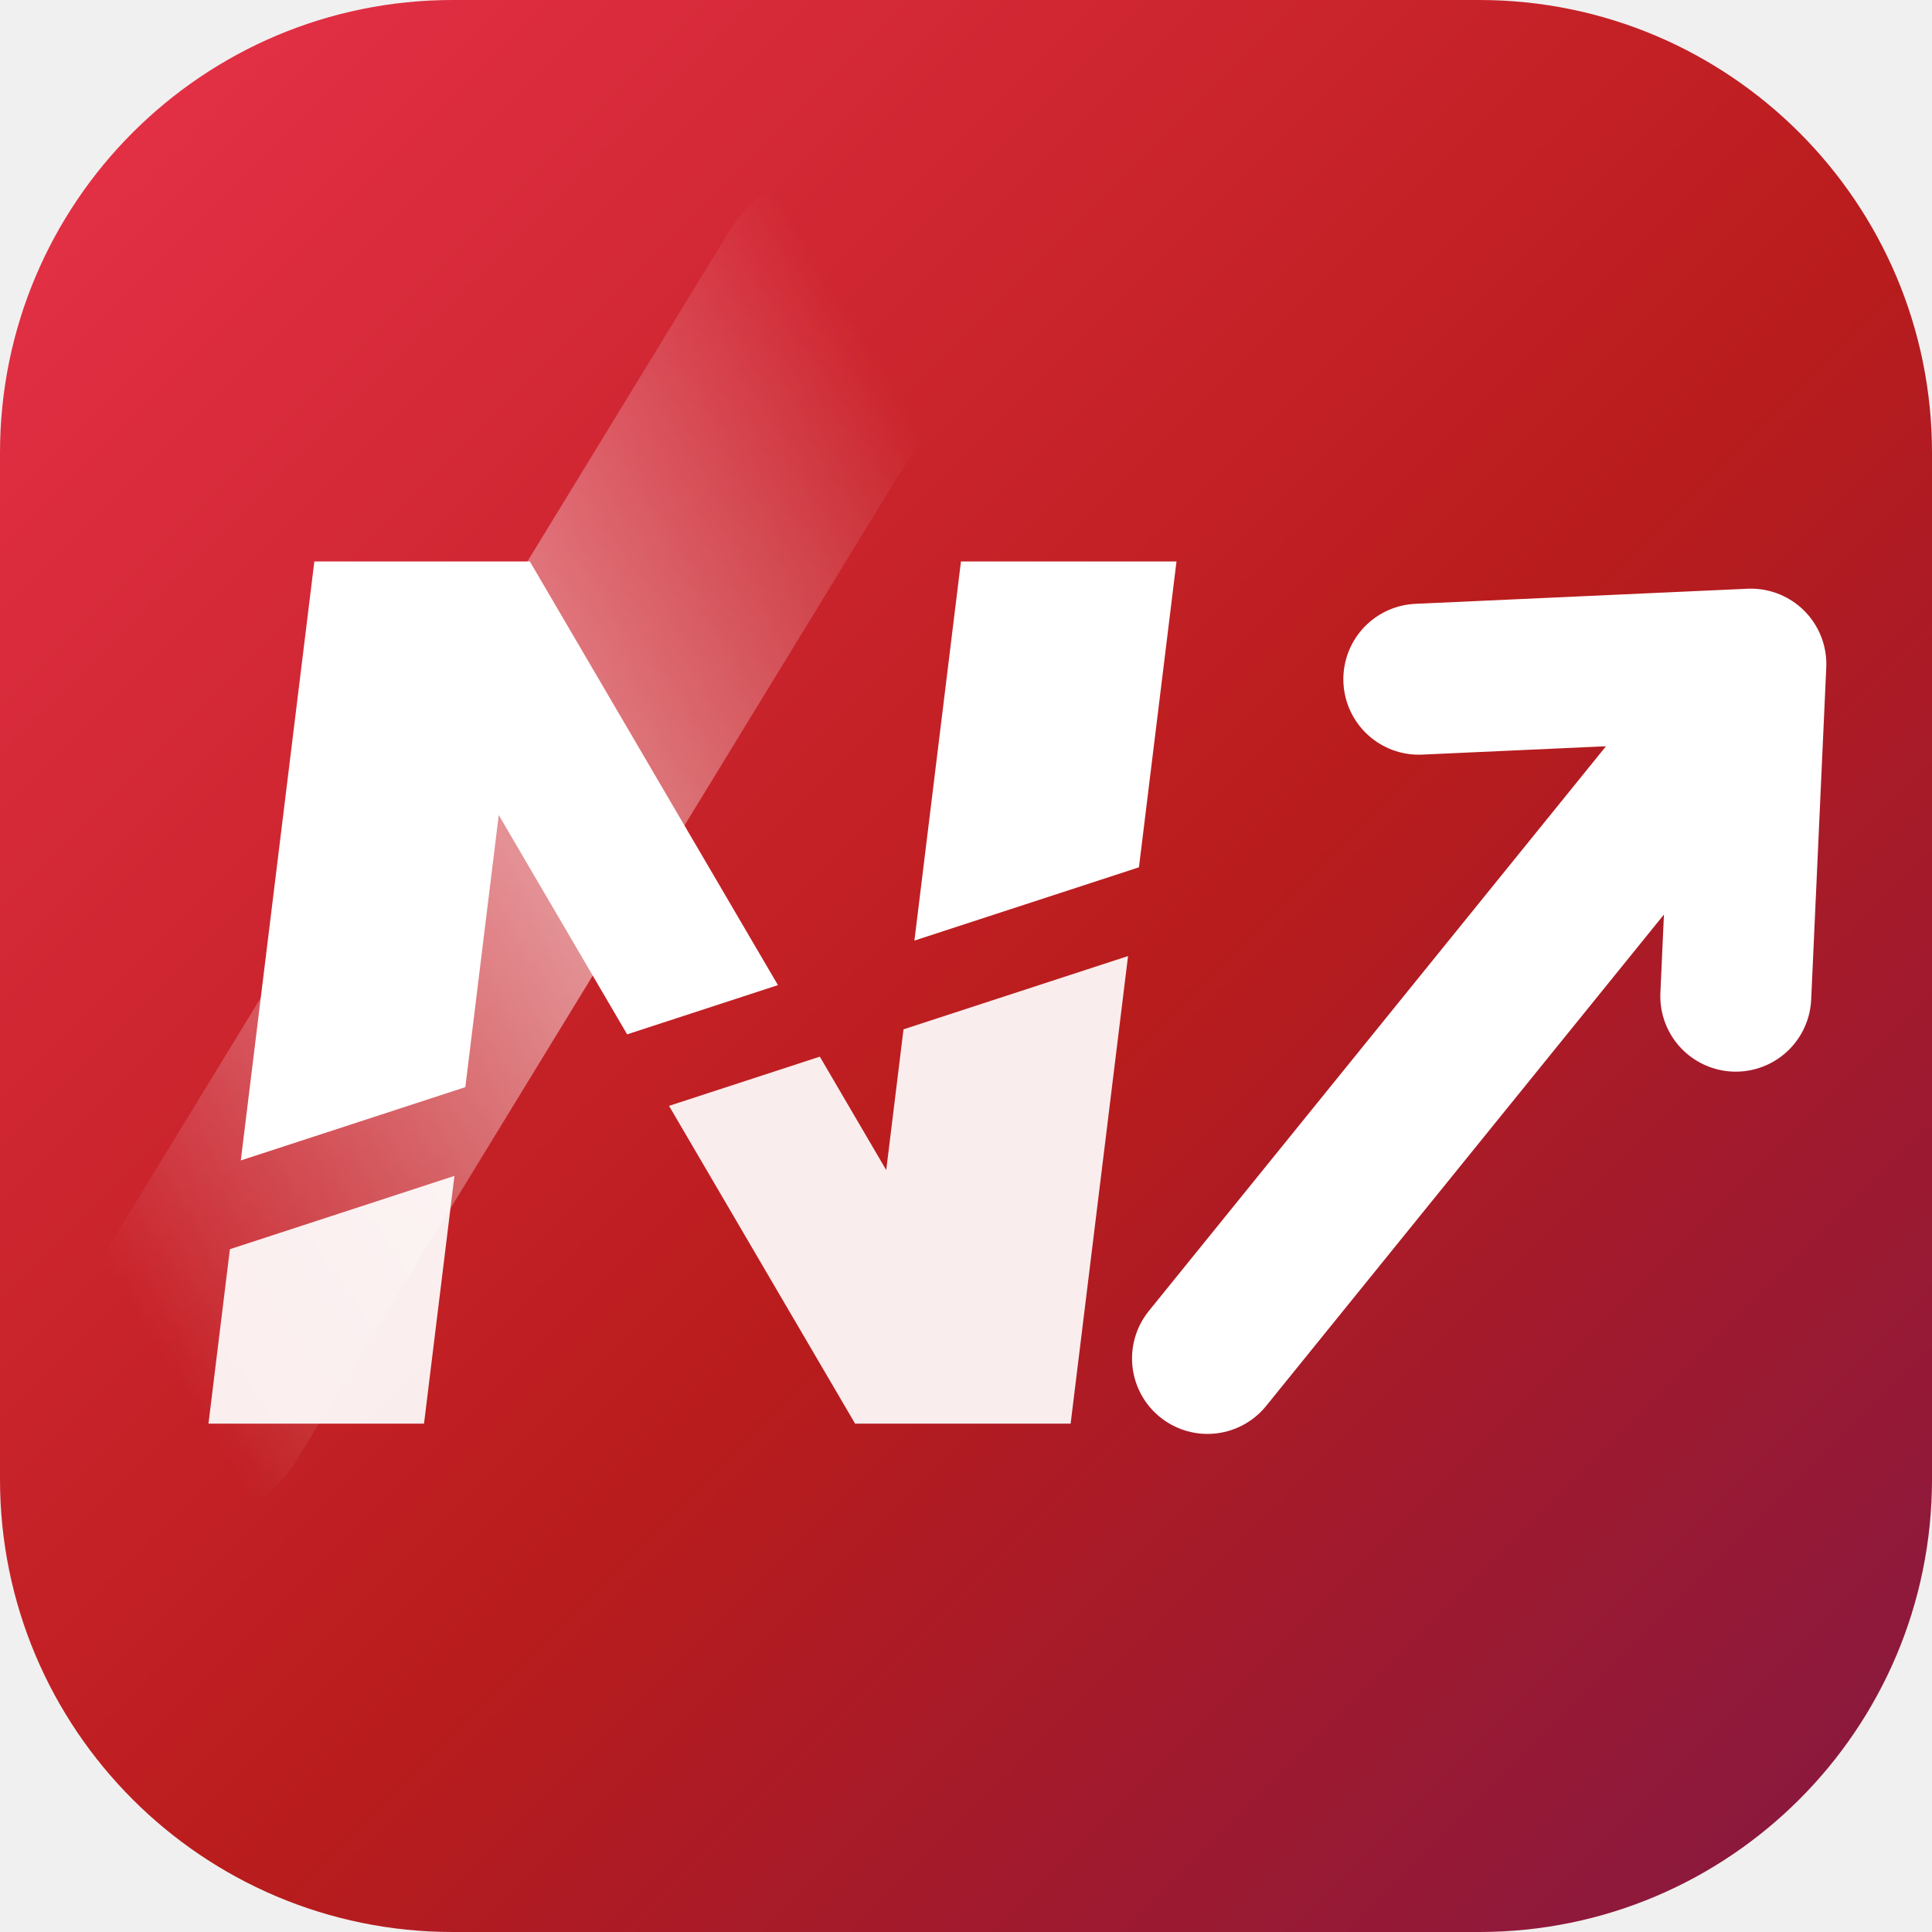
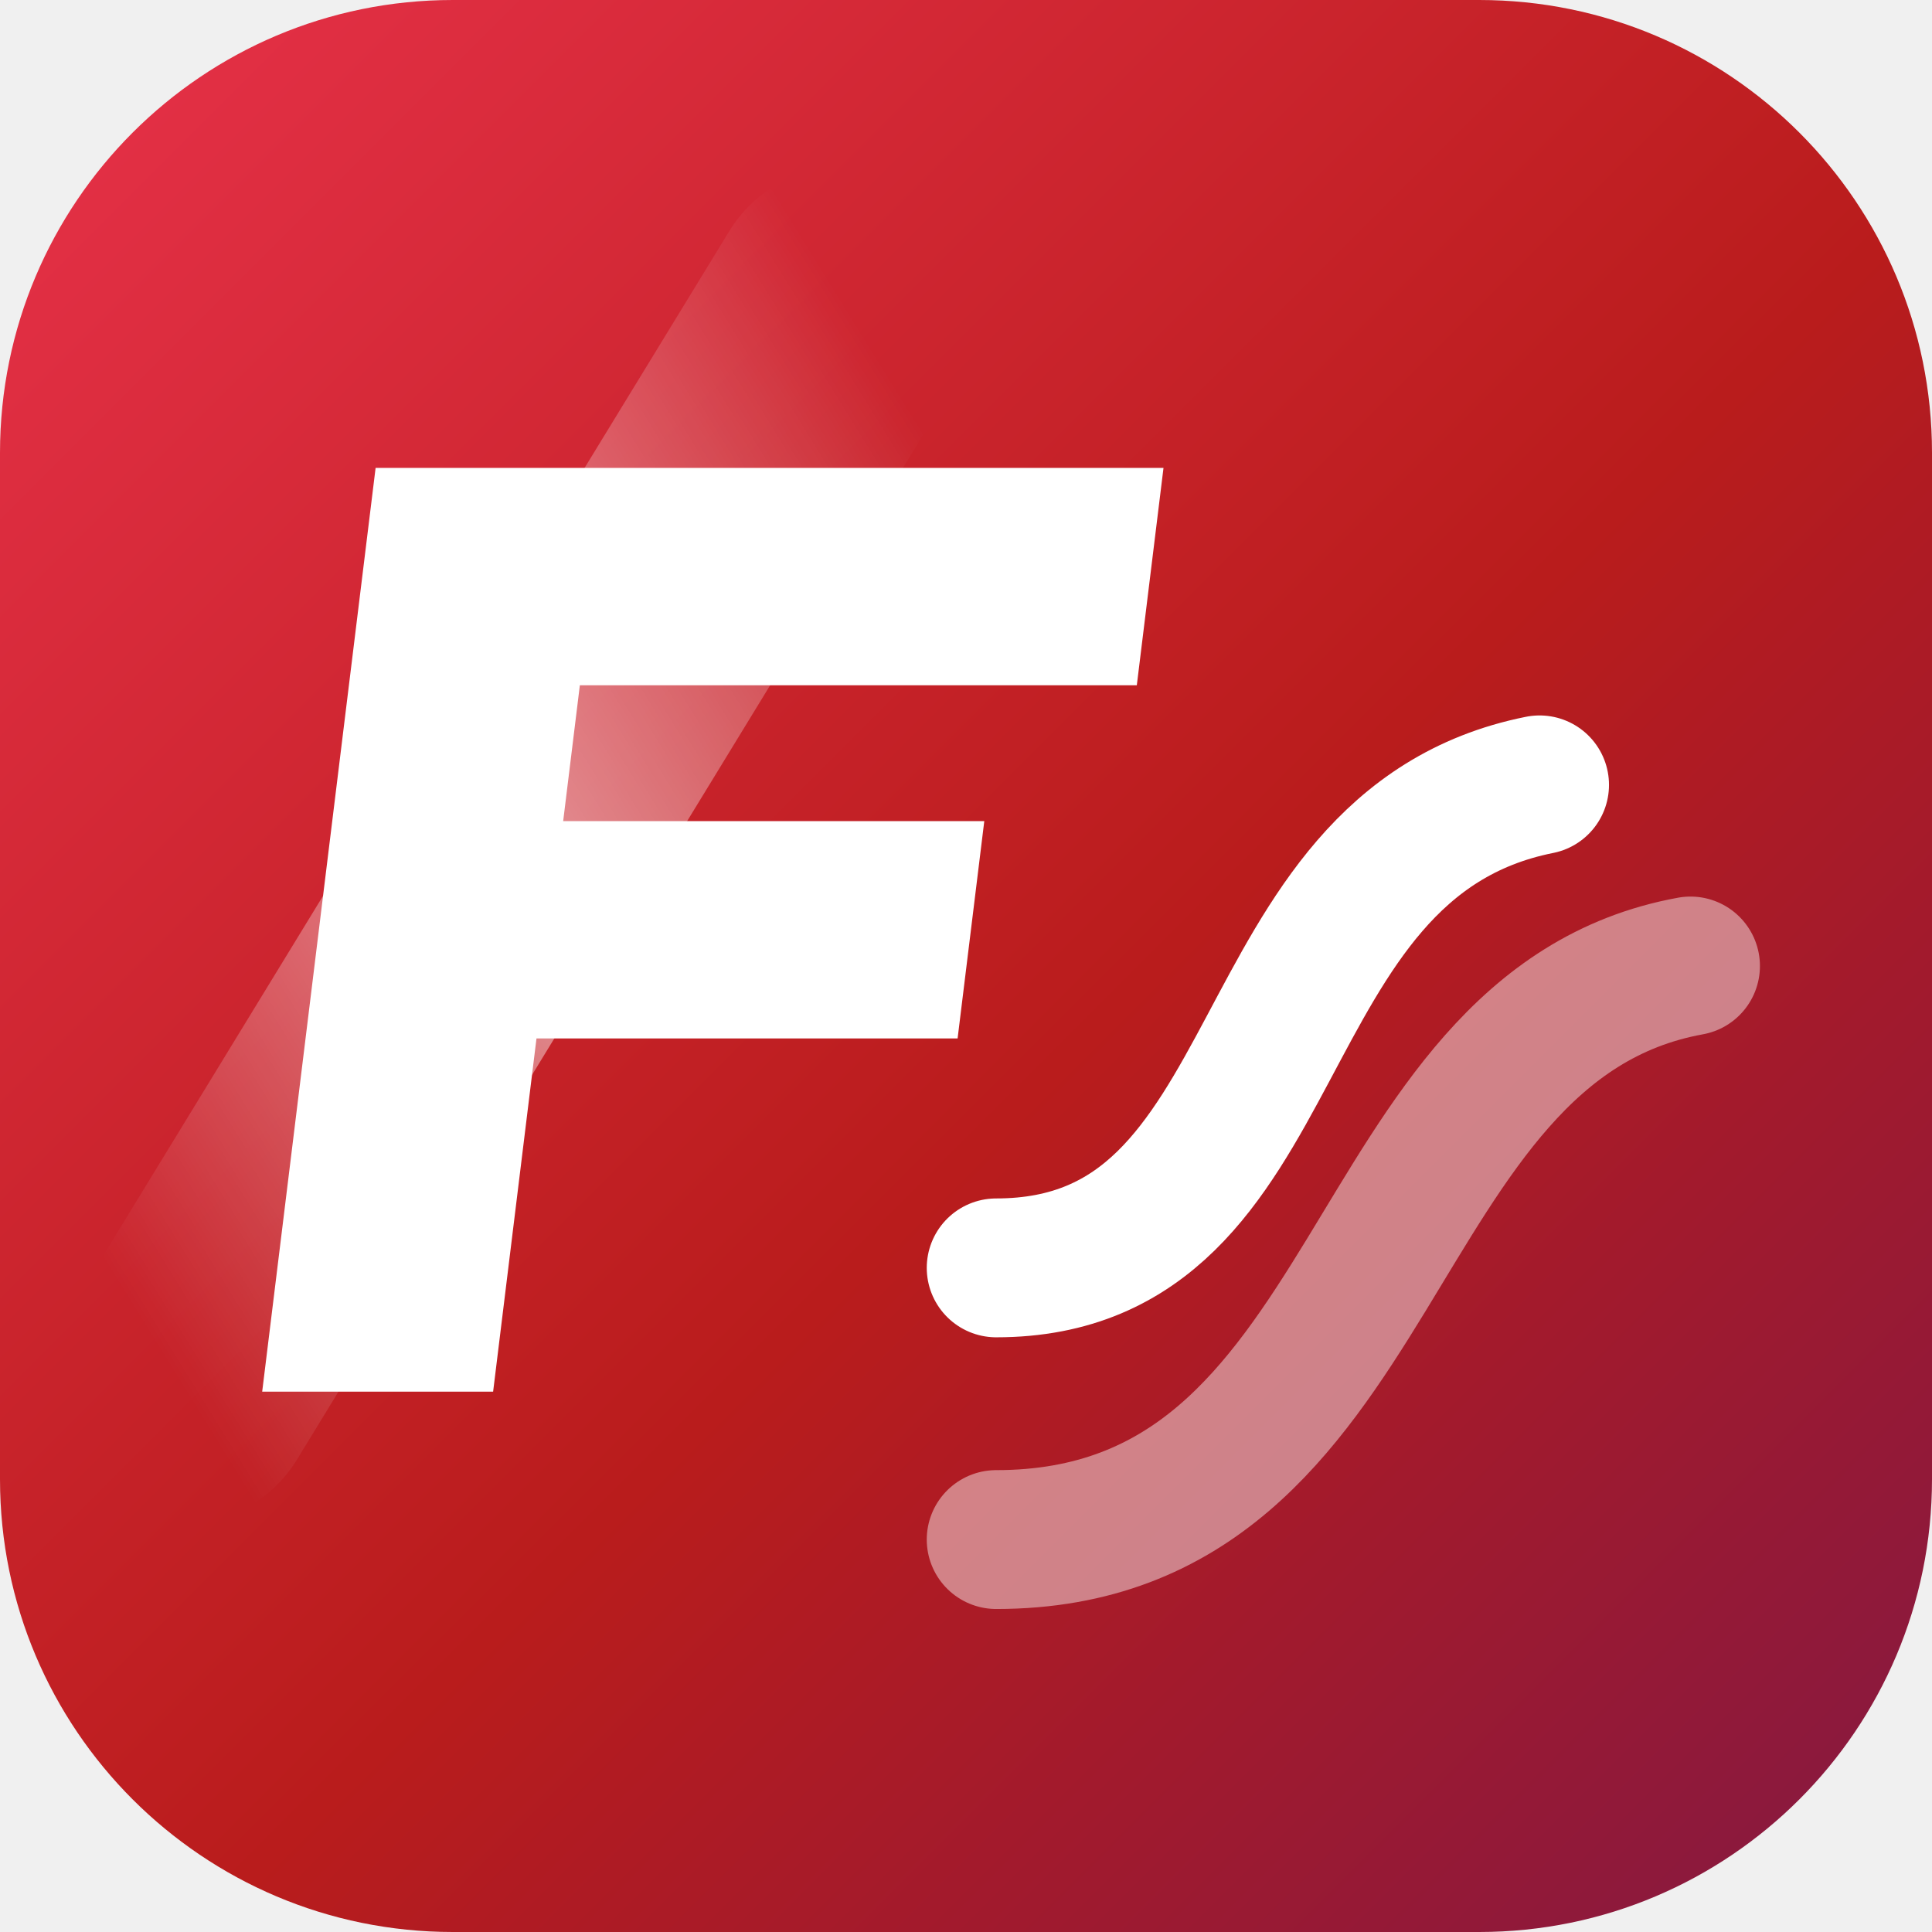
- <svg xmlns="http://www.w3.org/2000/svg" viewBox="0 0 64 64" width="64" height="64" role="img" aria-label="NexPlan เน็กซ์แพลน">
+ <svg xmlns="http://www.w3.org/2000/svg" viewBox="0 0 64 64" width="64" height="64" role="img" aria-label="Flowix โฟลวิกซ์">
  <defs>
    <linearGradient id="nxTile" x1="0" y1="0" x2="1" y2="1">
      <stop offset="0" stop-color="#e8324a" />
      <stop offset=".55" stop-color="#b91c1c" />
      <stop offset="1" stop-color="#831843" />
    </linearGradient>
    <linearGradient id="nxBeam" x1="0" y1="1" x2="1" y2="0">
      <stop offset="0" stop-color="#ffffff" stop-opacity="0" />
      <stop offset=".5" stop-color="#ffffff" stop-opacity=".5" />
      <stop offset="1" stop-color="#ffffff" stop-opacity="0" />
    </linearGradient>
-     <clipPath id="nxCutHi" clipPathUnits="userSpaceOnUse">
-       <polygon points="8,2 58,2 58,24 8,41" />
-     </clipPath>
-     <clipPath id="nxCutLo" clipPathUnits="userSpaceOnUse">
-       <polygon points="8,44.5 58,27.5 58,62 8,62" />
-     </clipPath>
  </defs>
  <rect width="64" height="64" rx="15" fill="url(#nxTile)" />
  <path d="M6 46 L28 10" stroke="url(#nxBeam)" stroke-width="9" stroke-linecap="round" />
-   <g transform="translate(-4 6) scale(0.84) skewX(-7) translate(4 0)">
-     <path d="M15 49 V15 H23.5 L40.5 39 V15 H49 V49 H40.5 L23.5 25 V49 Z" fill="#ffffff" clip-path="url(#nxCutHi)" />
-     <path d="M15 49 V15 H23.5 L40.5 39 V15 H49 V49 H40.5 L23.5 25 V49 Z" fill="#ffffff" opacity=".92" clip-path="url(#nxCutLo)" />
+   <g transform="translate(-3 2) scale(0.9) skewX(-7) translate(4 0)">
+     <path d="M15 15 H44 V23 H23.5 V28 H39 V36 H23.5 V49 H15 Z" fill="#ffffff" />
  </g>
-   <path d="M40 45 L57 24" fill="none" stroke="#ffffff" stroke-width="5" stroke-linecap="round" stroke-linejoin="round" />
-   <path d="M47 22.5 L58 22 L57.5 33" fill="none" stroke="#ffffff" stroke-width="5" stroke-linecap="round" stroke-linejoin="round" />
+   <path d="M33 42 C43 42 41 28 51 26" fill="none" stroke="#ffffff" stroke-width="4.6" stroke-linecap="round" stroke-linejoin="round" />
+   <path d="M33 51 C46 51 45 34 56 32" fill="none" stroke="#ffffff" stroke-width="4.6" stroke-linecap="round" stroke-linejoin="round" opacity=".45" />
</svg>
